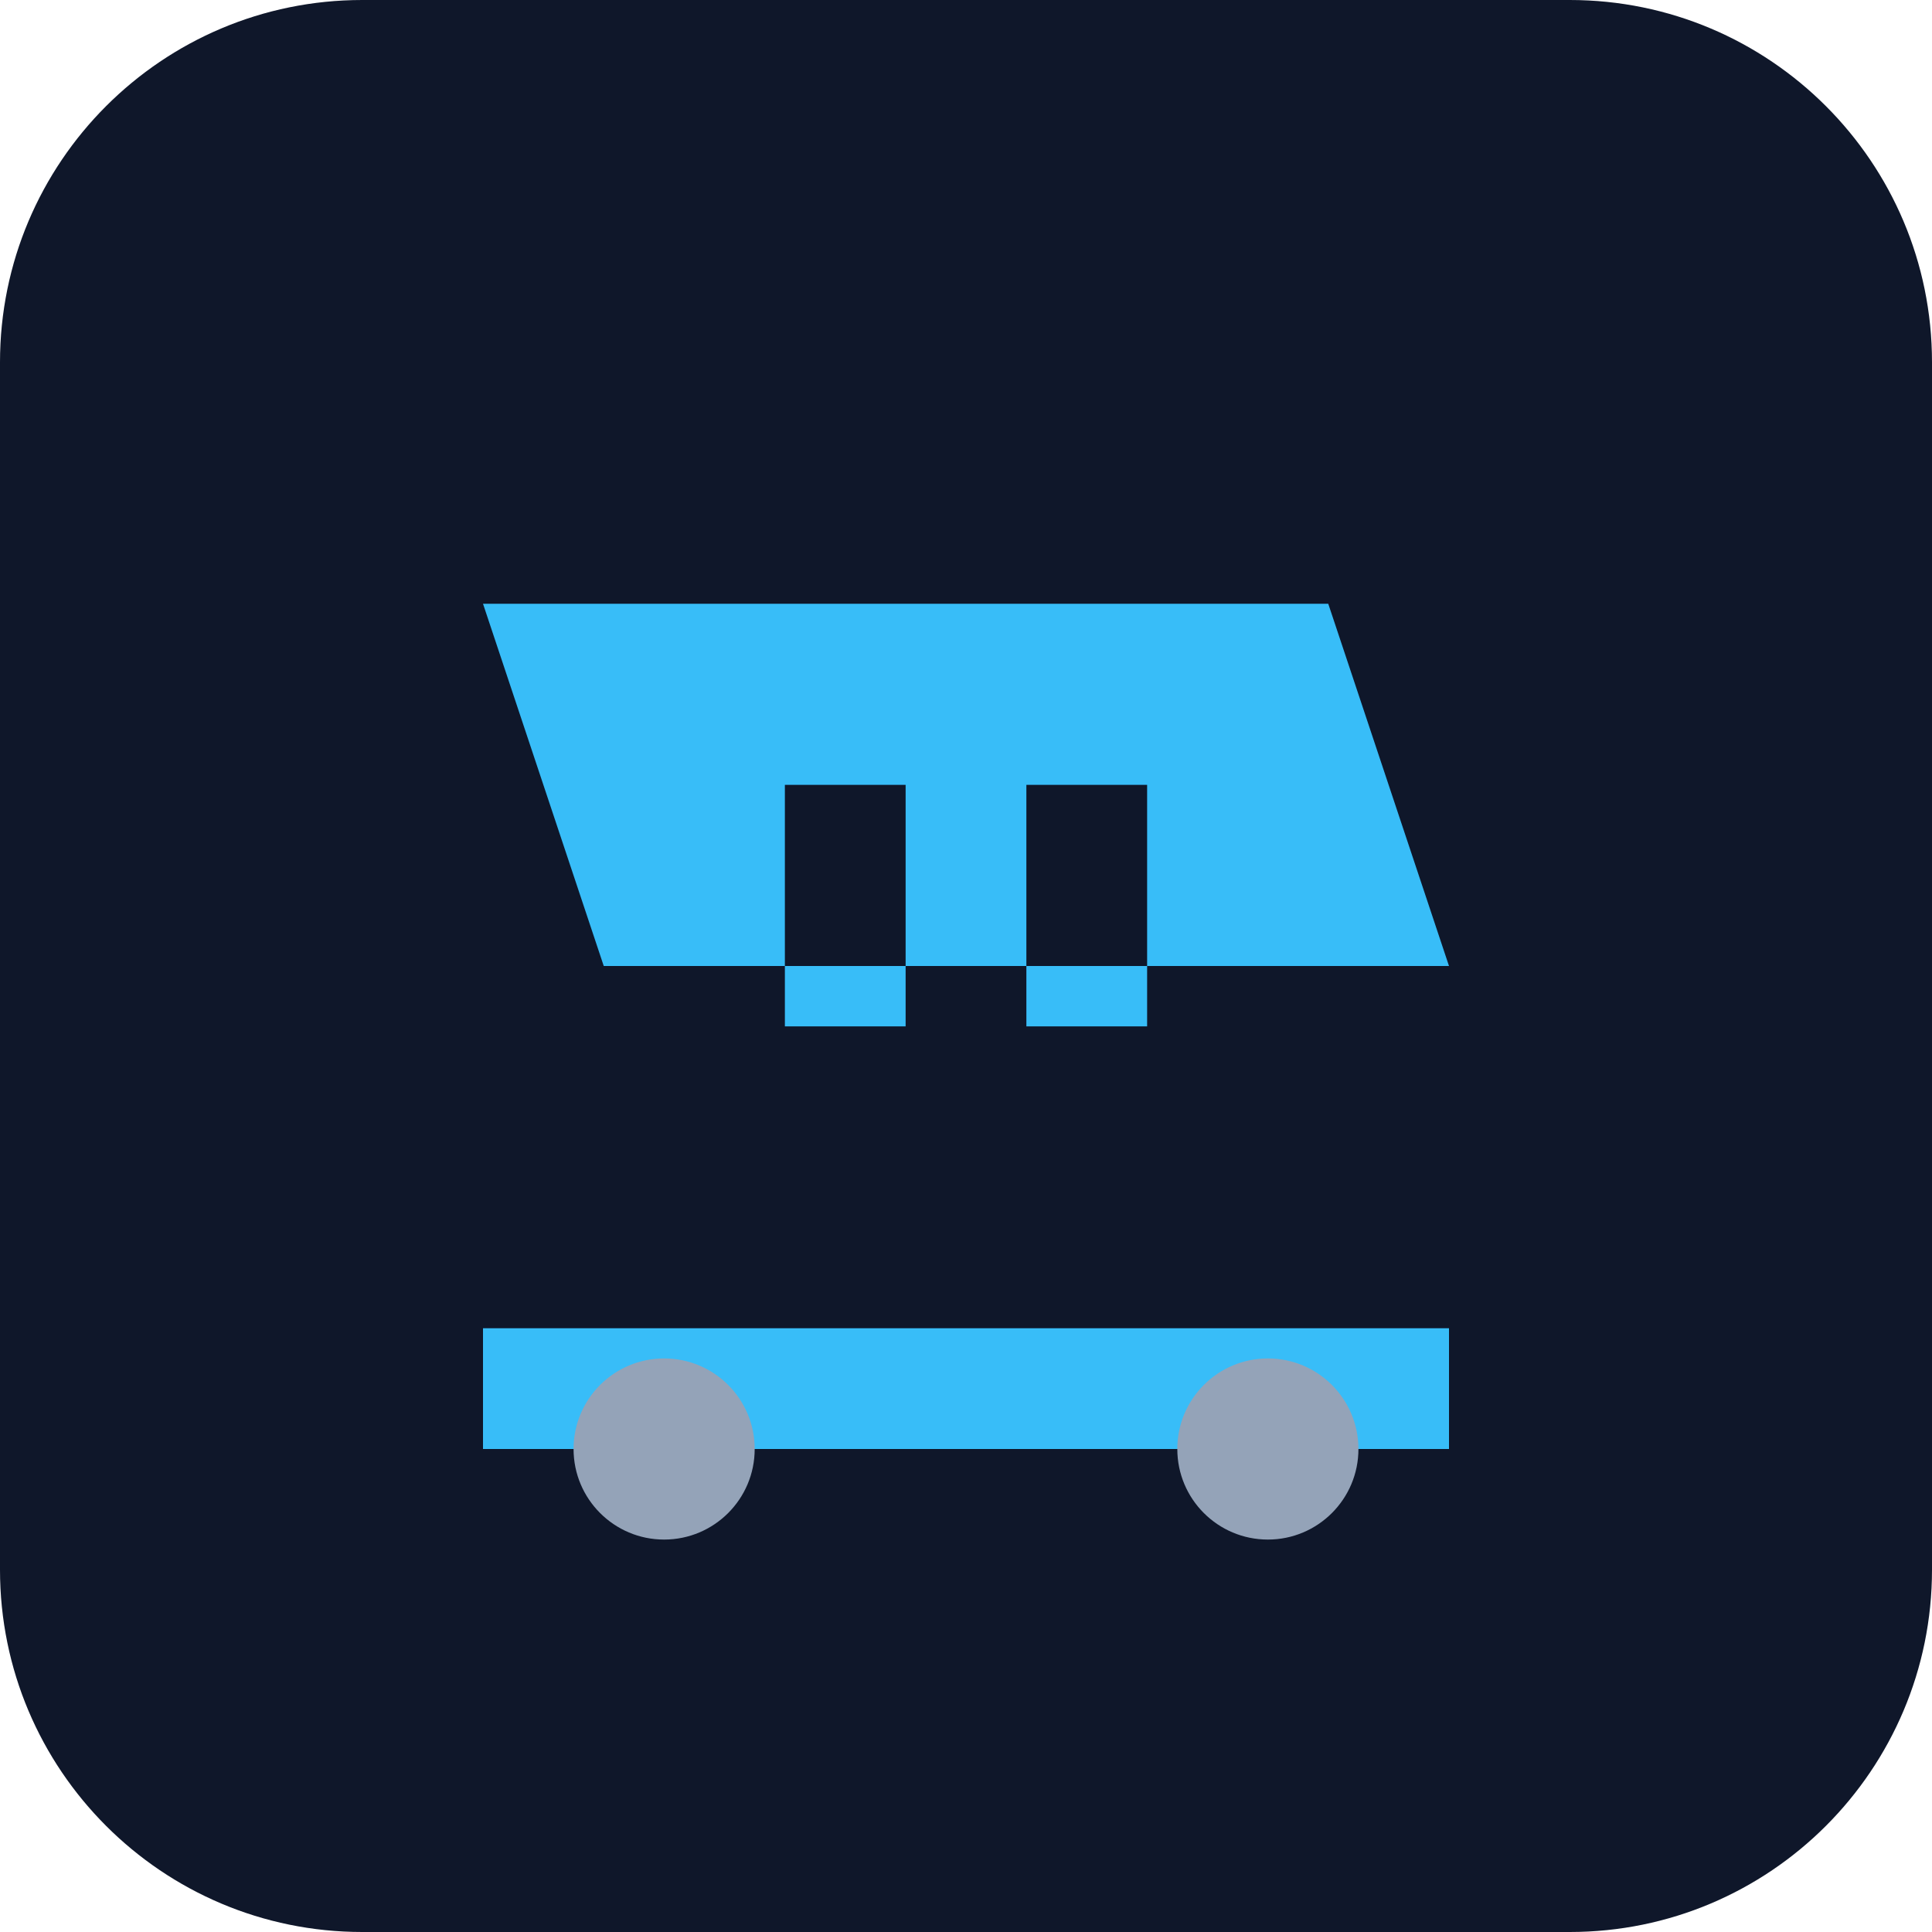
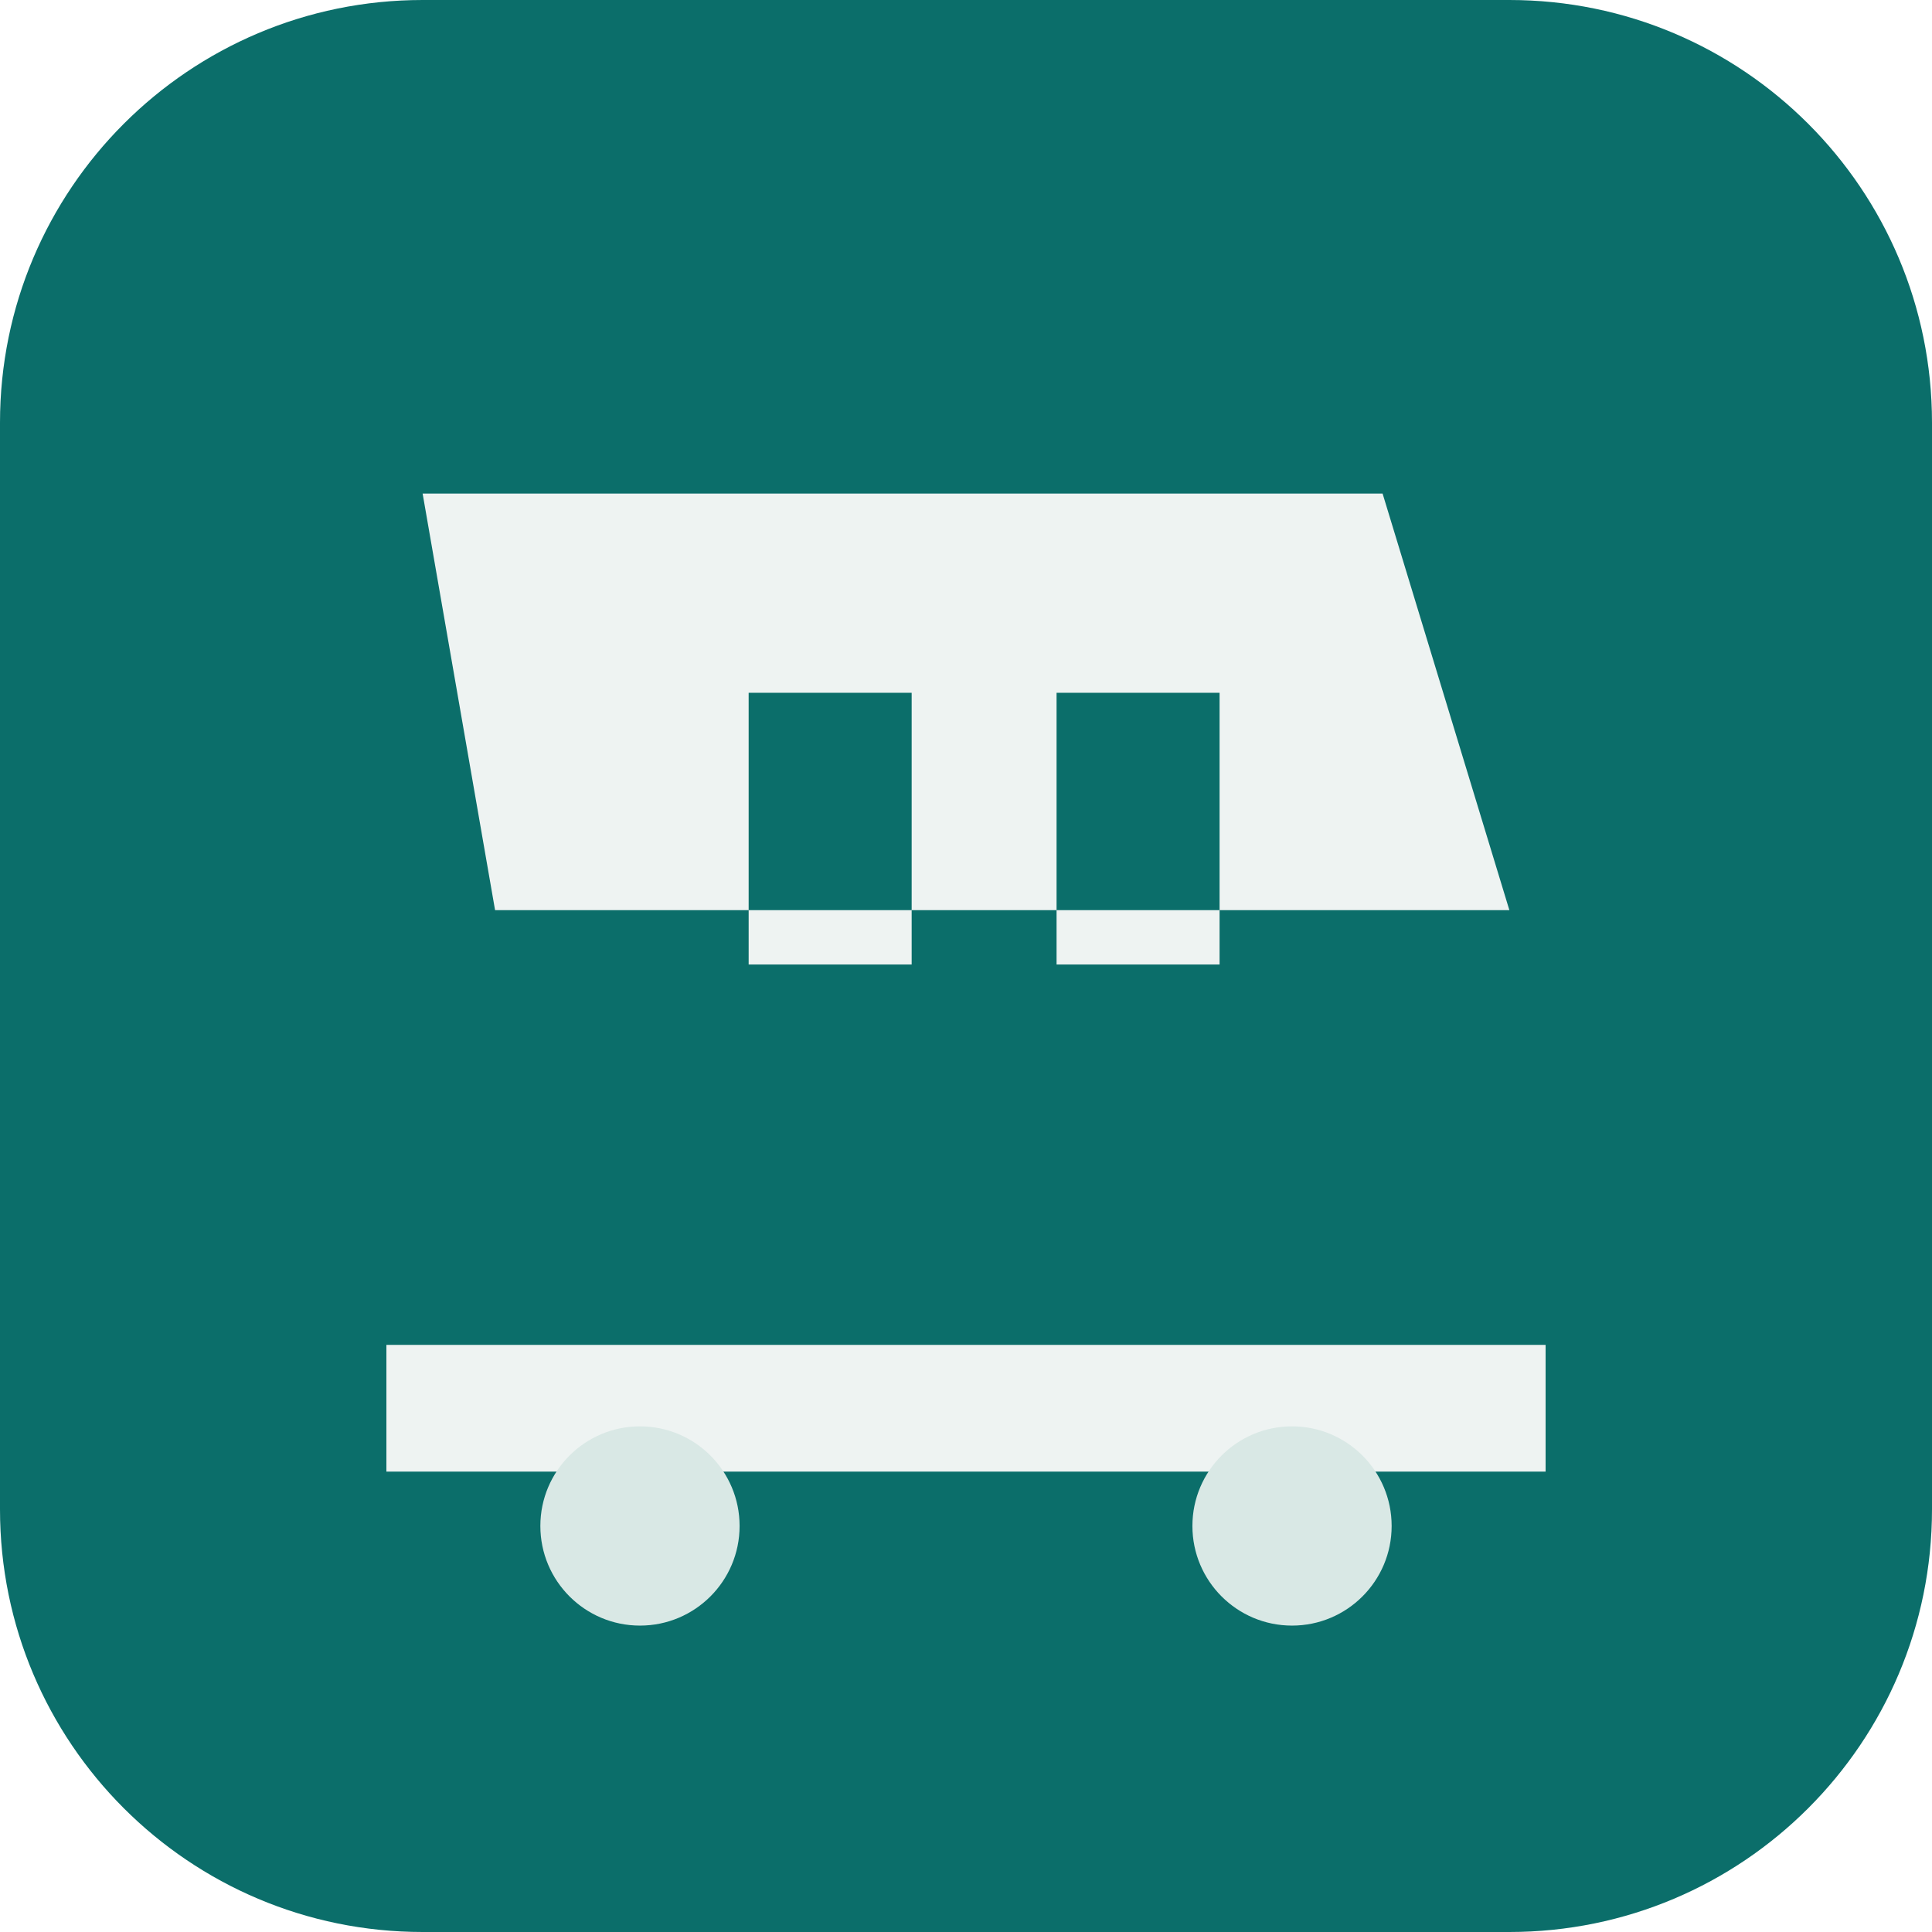
<svg xmlns="http://www.w3.org/2000/svg" viewBox="0 0 512 512" fill="none">
-   <rect width="512" height="512" rx="96" fill="#0f172a" />
-   <path d="M128 352h256v32H128v-32zm32-192h192l32 96H160l-32-96zm48 48v64h32v-64h-32zm64 0v64h32v-64h-32z" fill="#38bdf8" />
-   <circle cx="176" cy="384" r="24" fill="#94a3b8" />
-   <circle cx="336" cy="384" r="24" fill="#94a3b8" />
+   <rect width="512" height="512" rx="112" fill="#0B6E6A" />
+   <g transform="translate(256 246) scale(1.2) translate(-256 -256)">
+     <path d="M128 348h256v28H128v-28zm36-188h184l28 92H152l-16-92zm44 44v60h36v-60h-36zm68 0v60h36v-60h-36z" fill="#EEF3F2" />
+     <circle cx="184" cy="388" r="22" fill="#D9E8E5" />
+     <circle cx="328" cy="388" r="22" fill="#D9E8E5" />
+   </g>
</svg>
